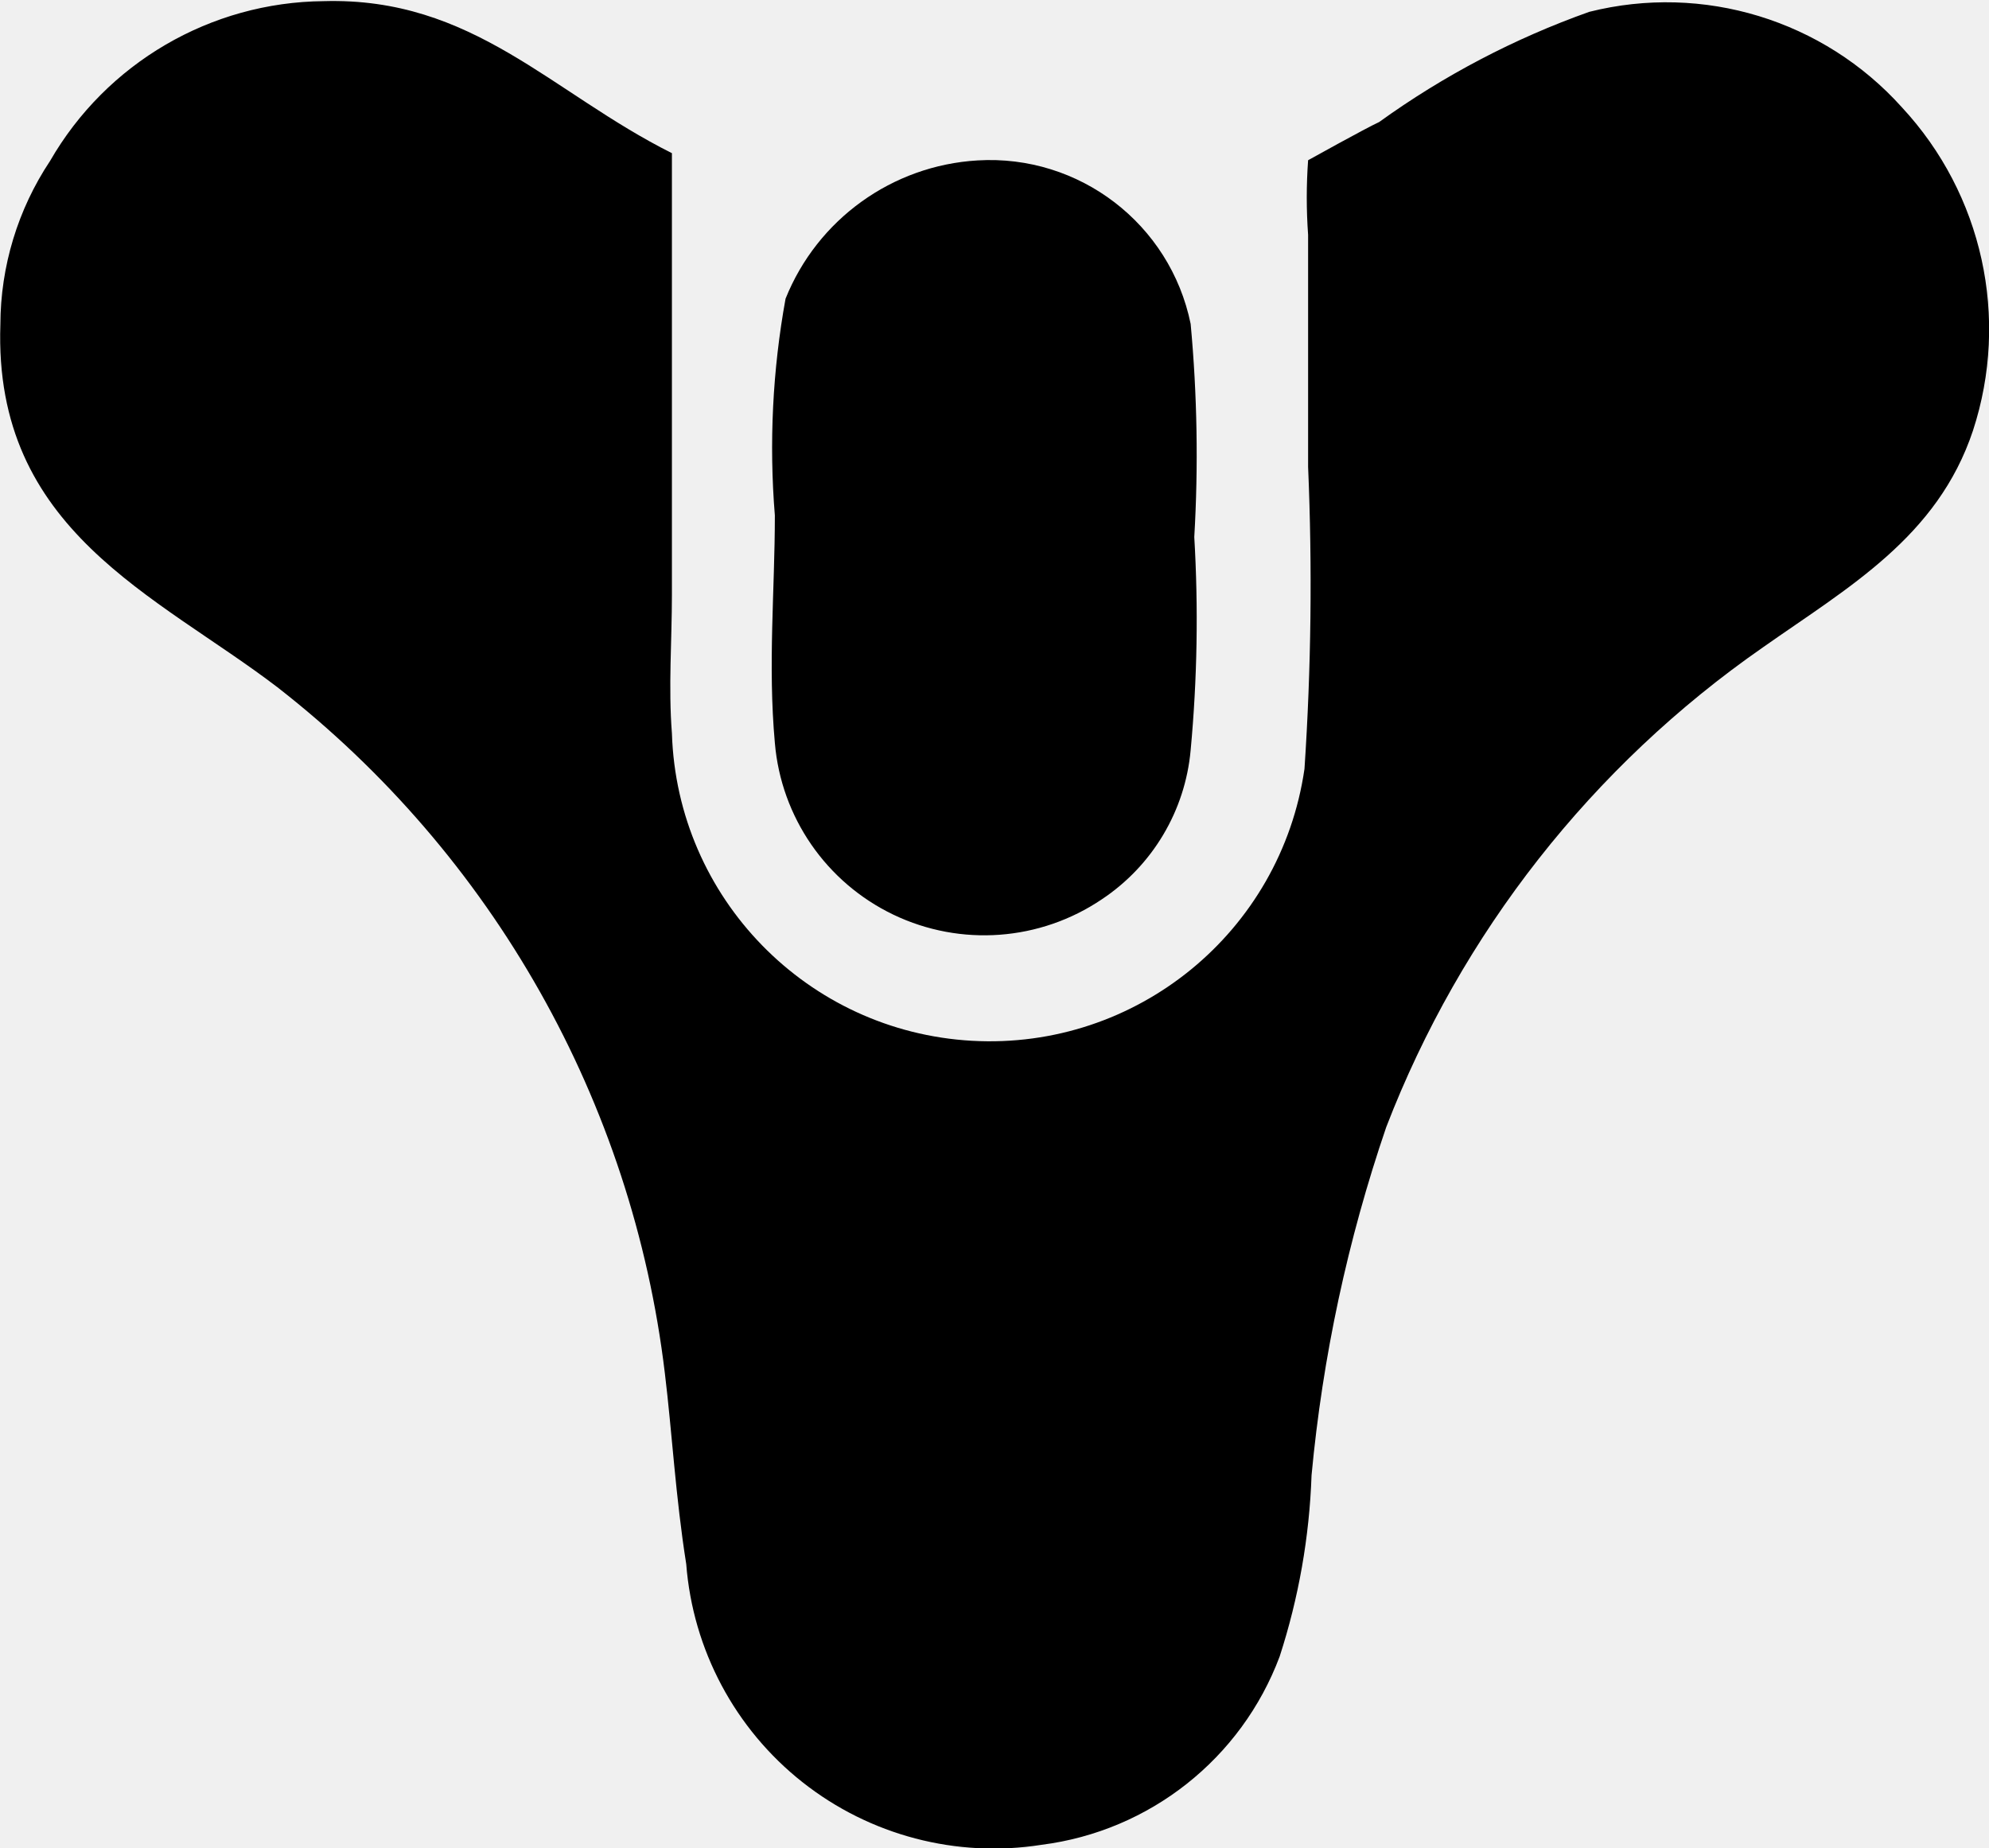
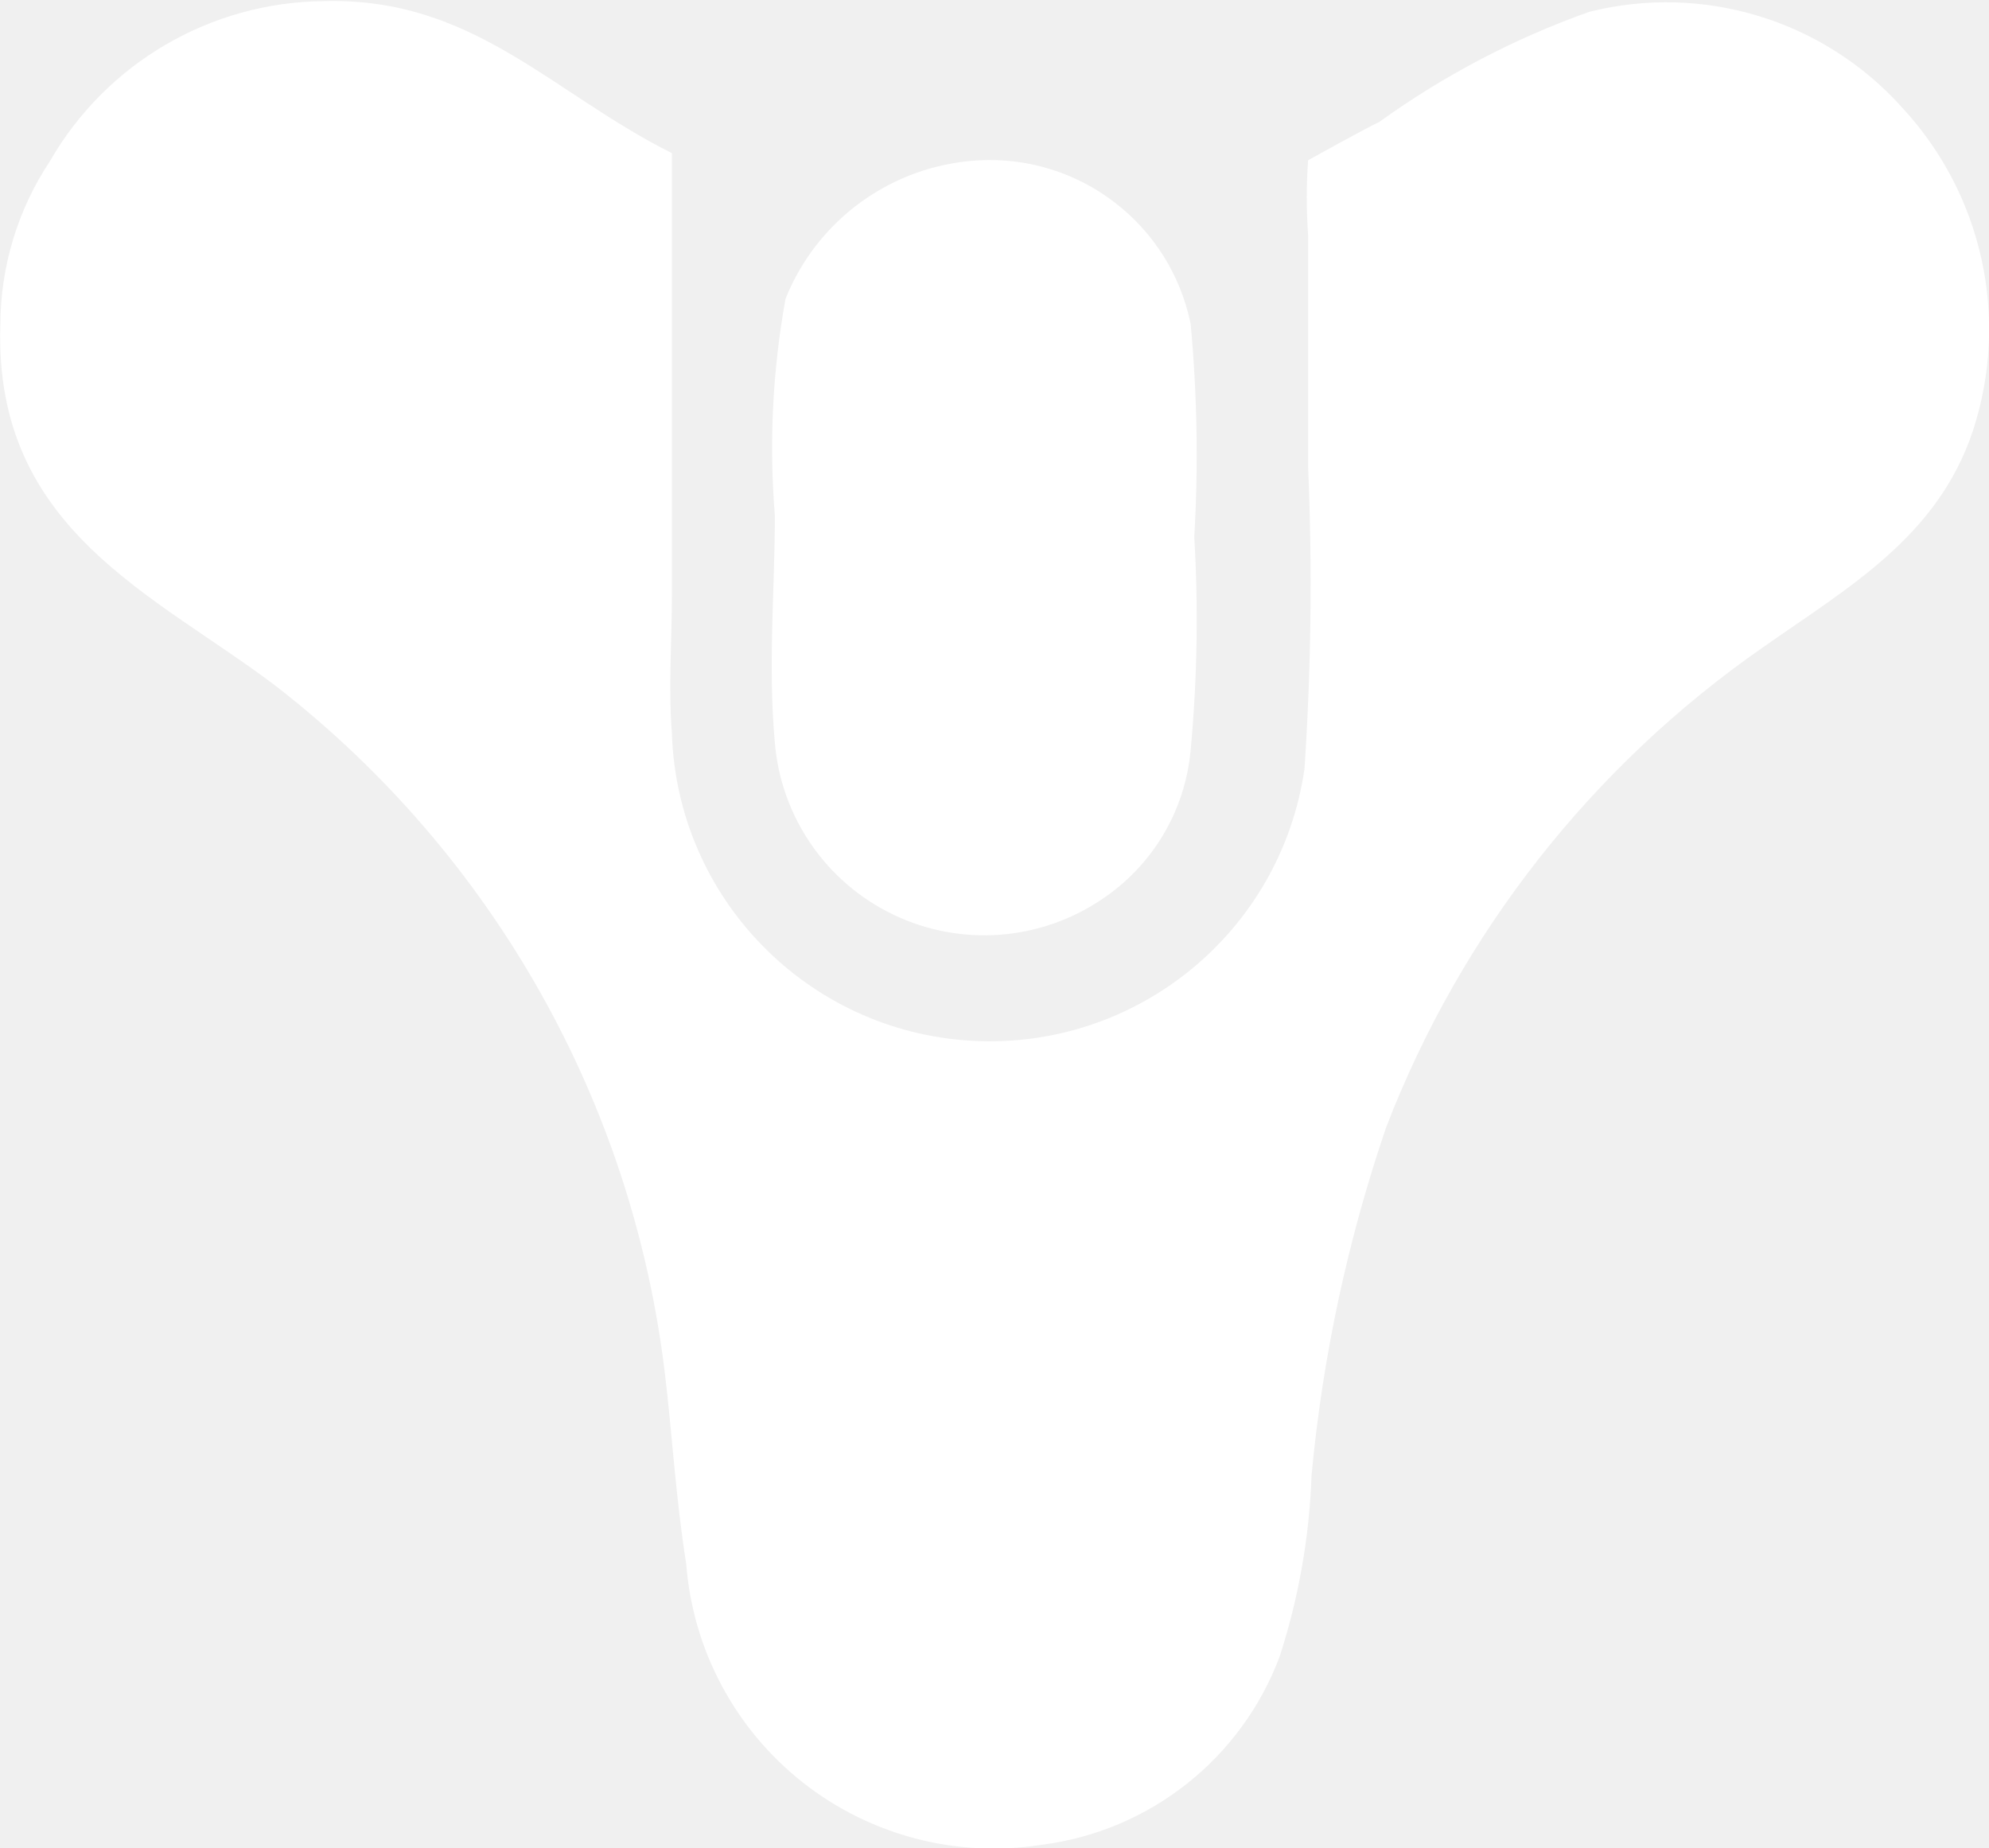
<svg xmlns="http://www.w3.org/2000/svg" viewBox="0 0 10.414 9.674" class="profile-icon" data-v-72451c1e="">
-   <path d="M3.518.802v2.312c0 .242-.019.484 0 .726a1.665 1.665 0 003.312.186 14.5 14.5 0 00.019-1.581V1.23a2.725 2.725 0 010-.391s.3-.167.372-.2a4.4 4.4 0 011.1-.577 1.657 1.657 0 011.637.5 1.707 1.707 0 01.372 1.693c-.186.558-.651.819-1.1 1.135a5.442 5.442 0 00-1.972 2.512 7.915 7.915 0 00-.391 1.823 3.463 3.463 0 01-.167.949 1.538 1.538 0 01-1.247.986 1.614 1.614 0 01-1.86-1.47c-.056-.353-.074-.688-.112-1a5.361 5.361 0 00-2.028-3.591C.82 3.115-.035 2.78.002 1.699a1.554 1.554 0 01.26-.856A1.671 1.671 0 011.695.006c.781-.022 1.191.48 1.823.796z" data-v-72451c1e="" />
-   <path d="M5.118.84a1.073 1.073 0 011.116.856 7.412 7.412 0 01.019 1.116 7.369 7.369 0 01-.019 1.116 1.051 1.051 0 01-.465.781 1.1 1.1 0 01-1.712-.819c-.037-.409 0-.8 0-1.191a4.371 4.371 0 01.056-1.135A1.157 1.157 0 015.118.84z" data-v-72451c1e="" />
+   <path d="M3.518.802v2.312c0 .242-.019.484 0 .726a1.665 1.665 0 003.312.186 14.5 14.5 0 00.019-1.581V1.23a2.725 2.725 0 010-.391s.3-.167.372-.2a4.4 4.4 0 011.1-.577 1.657 1.657 0 011.637.5 1.707 1.707 0 01.372 1.693c-.186.558-.651.819-1.1 1.135a5.442 5.442 0 00-1.972 2.512 7.915 7.915 0 00-.391 1.823 3.463 3.463 0 01-.167.949 1.538 1.538 0 01-1.247.986 1.614 1.614 0 01-1.86-1.47c-.056-.353-.074-.688-.112-1a5.361 5.361 0 00-2.028-3.591C.82 3.115-.035 2.78.002 1.699a1.554 1.554 0 01.26-.856A1.671 1.671 0 011.695.006c.781-.022 1.191.48 1.823.796z" fill="#ffffff" />
+   <path d="M5.118.84a1.073 1.073 0 011.116.856 7.412 7.412 0 01.019 1.116 7.369 7.369 0 01-.019 1.116 1.051 1.051 0 01-.465.781 1.1 1.1 0 01-1.712-.819c-.037-.409 0-.8 0-1.191a4.371 4.371 0 01.056-1.135A1.157 1.157 0 015.118.84z" fill="#ffffff" />
</svg>
